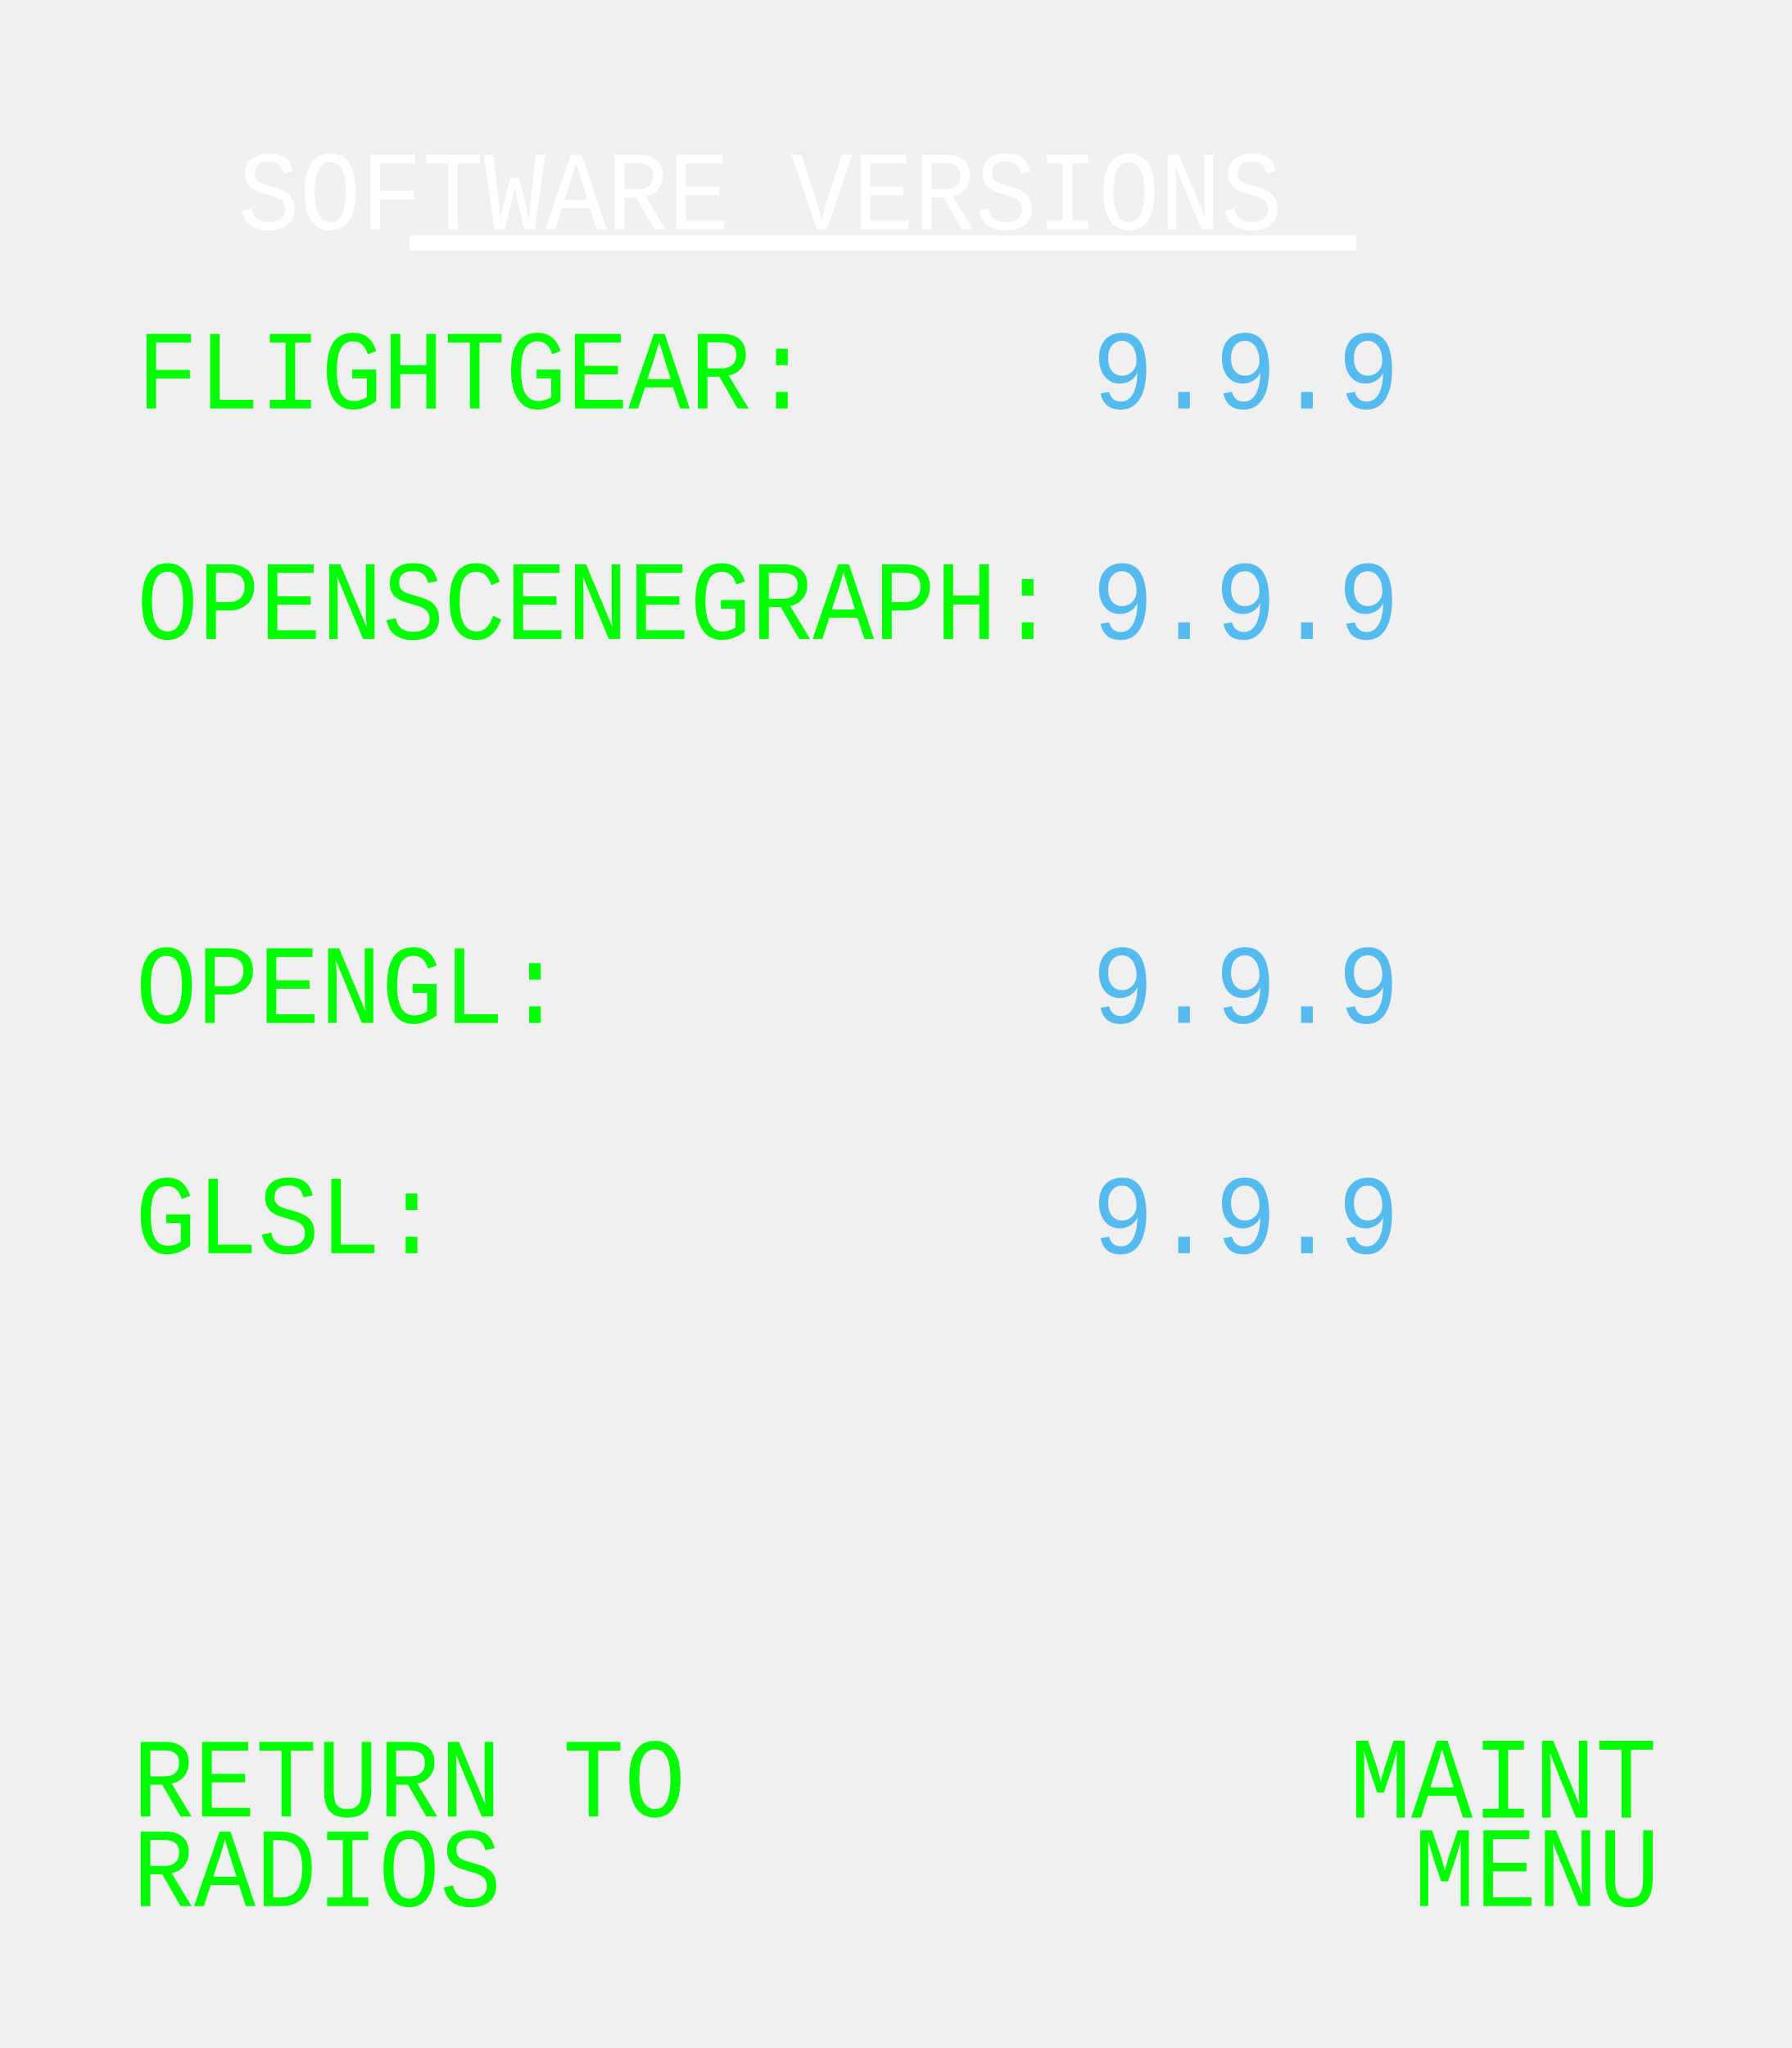
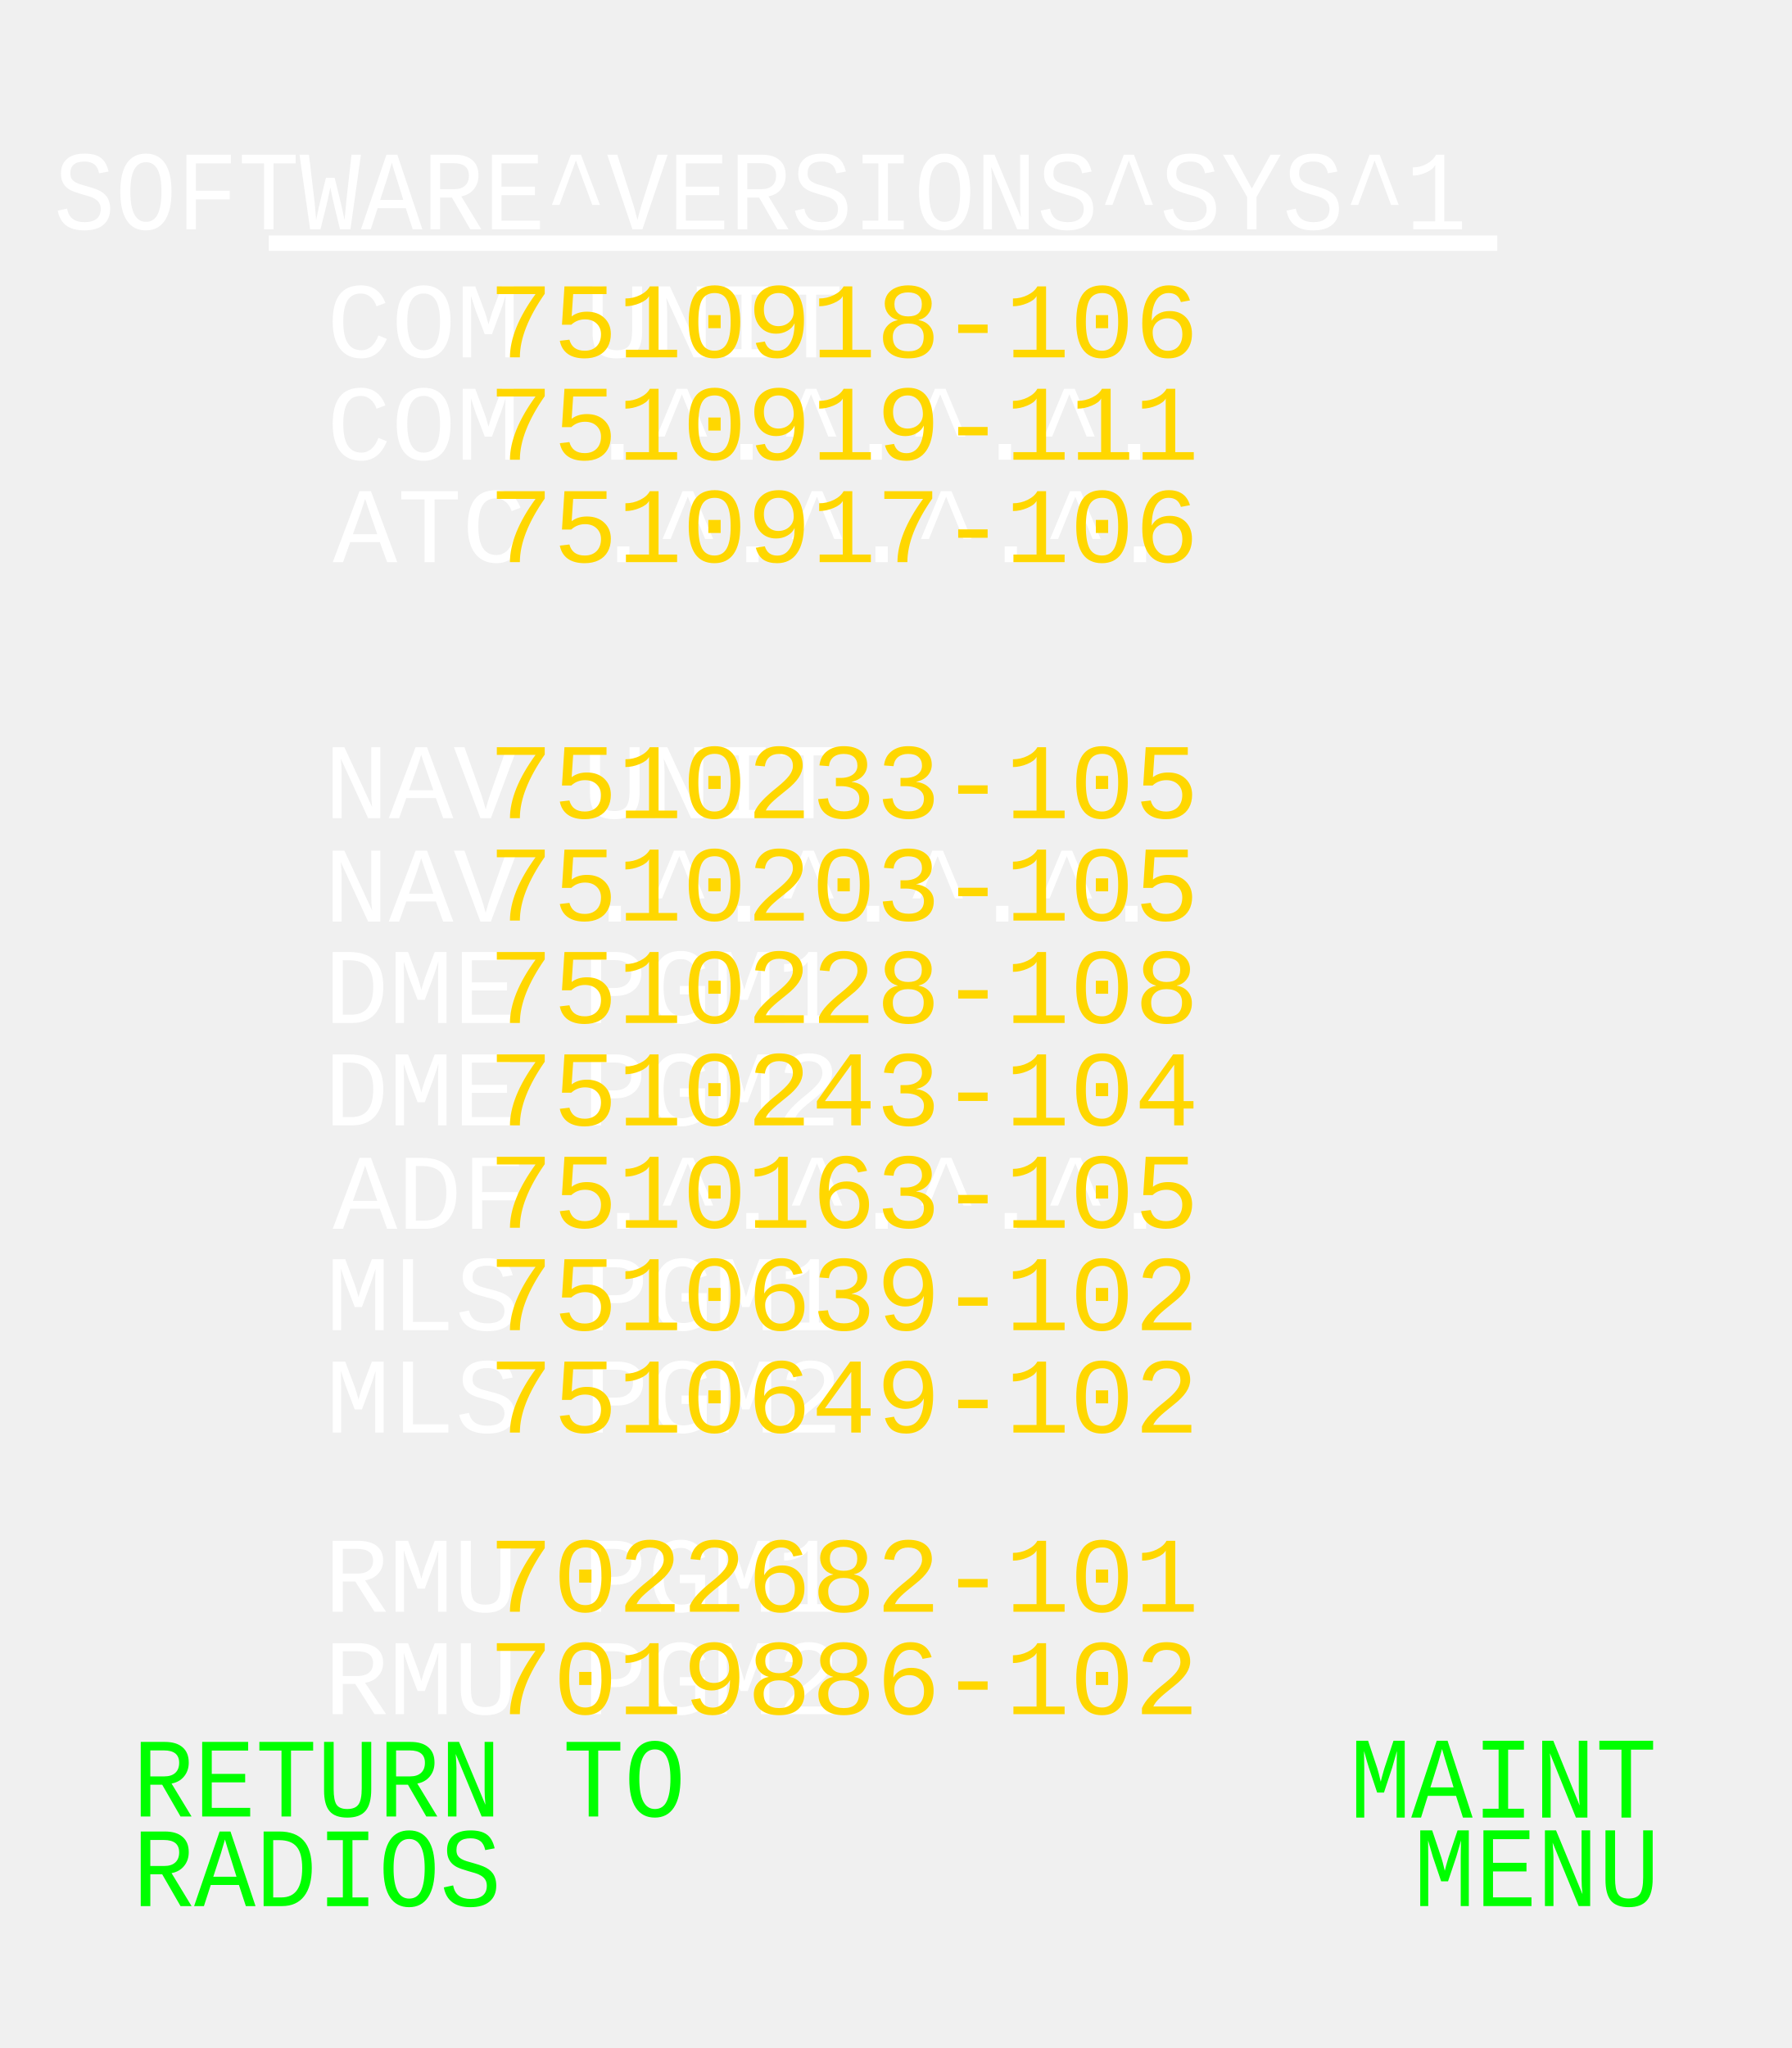
<svg xmlns="http://www.w3.org/2000/svg" width="350" height="400" viewBox="0 0 350 400" id="svg4150" version="1.1">
  <defs id="defsMaint" />
-   <text id="heading" y="42.603" x="182.555" style="font-style:normal;font-variant:normal;font-weight:normal;font-stretch:normal;font-size:29.343px;line-height:100%;font-family:'Liberation Mono';-inkscape-font-specification:'Liberation Mono, Normal';text-align:start;letter-spacing:0px;word-spacing:0px;writing-mode:lr-tb;text-anchor:start;fill:#ffffff;fill-opacity:1;stroke:none;stroke-width:1px;stroke-linecap:butt;stroke-linejoin:miter;stroke-opacity:1" xml:space="preserve" transform="scale(0.9512875,1.051207)">
-     <tspan style="font-style:normal;font-variant:normal;font-weight:normal;font-stretch:normal;font-size:21.024px;line-height:125%;font-family:'Liberation Mono';-inkscape-font-specification:'Liberation Mono, Normal';text-align:center;writing-mode:lr-tb;text-anchor:middle;fill:#ffffff;fill-opacity:1;stroke:none;stroke-opacity:1" id="tspan4341-2-6-6" x="182.555" y="42.603">SOFTWARE VERSIONS</tspan>
+   <text id="title" y="42.603" x="182.555" style="font-style:normal;font-variant:normal;font-weight:normal;font-stretch:normal;font-size:29.343px;line-height:100%;font-family:'Liberation Mono';-inkscape-font-specification:'Liberation Mono, Normal';text-align:start;letter-spacing:0px;word-spacing:0px;writing-mode:lr-tb;text-anchor:start;fill:#ffffff;fill-opacity:1;stroke:none;stroke-width:1px;stroke-linecap:butt;stroke-linejoin:miter;stroke-opacity:1" xml:space="preserve" transform="scale(0.9512875,1.051207)">
+     <tspan style="font-style:normal;font-variant:normal;font-weight:normal;font-stretch:normal;font-size:21.024px;line-height:125%;font-family:'Liberation Mono';-inkscape-font-specification:'Liberation Mono, Normal';text-align:center;writing-mode:lr-tb;text-anchor:middle;fill:#ffffff;fill-opacity:1;stroke:none;stroke-opacity:1" id="tspan4341-2-6-6" x="182.555" y="42.603">SOFTWARE^VERSIONS^SYS^1</tspan>
  </text>
-   <path id="path" d="m 80,47.5 185,0" style="fill:none;fill-opacity:1;fill-rule:evenodd;stroke:#ffffff;stroke-width:3;stroke-linecap:butt;stroke-linejoin:miter;stroke-miterlimit:4;stroke-dasharray:none;stroke-opacity:1" />
-   <text id="flightgear" y="75.898" x="28.097" style="font-style:normal;font-variant:normal;font-weight:normal;font-stretch:normal;font-size:29.343px;line-height:100%;font-family:'Liberation Mono';-inkscape-font-specification:'Liberation Mono, Normal';text-align:start;letter-spacing:0px;word-spacing:0px;writing-mode:lr-tb;text-anchor:start;fill:#00ff00;fill-opacity:1;stroke:none;stroke-width:1px;stroke-linecap:butt;stroke-linejoin:miter;stroke-opacity:1" xml:space="preserve" transform="scale(0.9512875,1.051207)">
-     <tspan style="font-style:normal;font-variant:normal;font-weight:normal;font-stretch:normal;font-size:21.024px;line-height:125%;font-family:'Liberation Mono';-inkscape-font-specification:'Liberation Mono, Normal';text-align:start;writing-mode:lr-tb;text-anchor:start;fill:#00ff00;fill-opacity:1;stroke:none;stroke-opacity:1" id="tspan4341-2-6-7" x="28.097" y="75.898">FLIGHTGEAR:</tspan>
+   <path id="path" d="m 52.5,47.5 240,0" style="fill:none;fill-opacity:1;fill-rule:evenodd;stroke:#ffffff;stroke-width:3;stroke-linecap:butt;stroke-linejoin:miter;stroke-miterlimit:4;stroke-dasharray:none;stroke-opacity:1" />
+   <text transform="scale(0.9512875,1.051207)" style="font-style:normal;font-variant:normal;font-weight:normal;font-stretch:normal;font-size:29.127px;line-height:125%;font-family:'Liberation Mono';-inkscape-font-specification:'Liberation Mono, Normal';text-align:start;letter-spacing:0px;word-spacing:0px;writing-mode:lr-tb;text-anchor:start;fill:#00ff00;fill-opacity:1;stroke:none;stroke-width:1px;stroke-linecap:butt;stroke-linejoin:miter;stroke-opacity:1" x="27.245" y="337.502" id="text4263" xml:space="default">
+     <tspan y="337.502" x="27.245" style="font-style:normal;font-variant:normal;font-weight:normal;font-stretch:normal;font-size:21.024px;line-height:125%;font-family:'Liberation Mono';-inkscape-font-specification:'Liberation Mono, Normal';text-align:start;writing-mode:lr-tb;text-anchor:start;fill:#00ff00;fill-opacity:1;stroke:none;stroke-opacity:1" id="tspan4265">RETURN TO</tspan>
  </text>
-   <text id="openscenegraph" y="118.706" x="28.097" style="font-style:normal;font-variant:normal;font-weight:normal;font-stretch:normal;font-size:29.343px;line-height:100%;font-family:'Liberation Mono';-inkscape-font-specification:'Liberation Mono, Normal';text-align:start;letter-spacing:0px;word-spacing:0px;writing-mode:lr-tb;text-anchor:start;fill:#00ff00;fill-opacity:1;stroke:none;stroke-width:1px;stroke-linecap:butt;stroke-linejoin:miter;stroke-opacity:1" xml:space="preserve" transform="scale(0.9512875,1.051207)">
-     <tspan style="font-style:normal;font-variant:normal;font-weight:normal;font-stretch:normal;font-size:21.024px;line-height:125%;font-family:'Liberation Mono';-inkscape-font-specification:'Liberation Mono, Normal';text-align:start;writing-mode:lr-tb;text-anchor:start;fill:#00ff00;fill-opacity:1;stroke:none;stroke-opacity:1" id="tspan4341-2-6-1" x="28.097" y="118.706">OPENSCENEGRAPH:</tspan>
+   <text transform="scale(0.9512875,1.051207)" y="354.149" x="27.245" style="font-style:normal;font-variant:normal;font-weight:normal;font-stretch:normal;font-size:30.618px;line-height:100%;font-family:'Liberation Mono';-inkscape-font-specification:'Liberation Mono, Normal';text-align:start;letter-spacing:0px;word-spacing:0px;writing-mode:lr-tb;text-anchor:start;fill:#00ff00;fill-opacity:1;stroke:none;stroke-width:1px;stroke-linecap:butt;stroke-linejoin:miter;stroke-opacity:1" id="text4267" xml:space="default">
+     <tspan y="354.149" x="27.245" style="font-style:normal;font-variant:normal;font-weight:normal;font-stretch:normal;font-size:21.024px;line-height:125%;font-family:'Liberation Mono';-inkscape-font-specification:'Liberation Mono, Normal';text-align:start;writing-mode:lr-tb;text-anchor:start;fill:#00ff00;fill-opacity:1;stroke:none;stroke-opacity:1" id="tspan4269">RADIOS</tspan>
  </text>
-   <text id="opengl" y="190.052" x="27.861" style="font-style:normal;font-variant:normal;font-weight:normal;font-stretch:normal;font-size:29.343px;line-height:100%;font-family:'Liberation Mono';-inkscape-font-specification:'Liberation Mono, Normal';text-align:start;letter-spacing:0px;word-spacing:0px;writing-mode:lr-tb;text-anchor:start;fill:#00ff00;fill-opacity:1;stroke:none;stroke-width:1px;stroke-linecap:butt;stroke-linejoin:miter;stroke-opacity:1" xml:space="preserve" transform="scale(0.9512875,1.051207)">
-     <tspan style="font-style:normal;font-variant:normal;font-weight:normal;font-stretch:normal;font-size:21.024px;line-height:125%;font-family:'Liberation Mono';-inkscape-font-specification:'Liberation Mono, Normal';text-align:start;writing-mode:lr-tb;text-anchor:start;fill:#00ff00;fill-opacity:1;stroke:none;stroke-opacity:1" id="tspan4341-2-6-0" x="27.861" y="190.052">OPENGL:</tspan>
+   <text transform="scale(0.9371527,1.067062)" xml:space="default" style="font-style:normal;font-variant:normal;font-weight:normal;font-stretch:normal;font-size:29.785px;line-height:100%;font-family:'Liberation Mono';-inkscape-font-specification:'Liberation Mono, Normal';text-align:start;letter-spacing:0px;word-spacing:0px;writing-mode:lr-tb;text-anchor:start;fill:#00ff00;fill-opacity:1;stroke:none;stroke-width:1px;stroke-linecap:butt;stroke-linejoin:miter;stroke-opacity:1" x="345.409" y="332.689" id="text4235">
+     <tspan y="332.689" x="345.409" id="tspan4237" style="font-style:normal;font-variant:normal;font-weight:normal;font-stretch:normal;font-size:21.341px;line-height:125%;font-family:'Liberation Mono';-inkscape-font-specification:'Liberation Mono, Normal';text-align:end;writing-mode:lr-tb;text-anchor:end;fill:#00ff00;fill-opacity:1;stroke:none;stroke-opacity:1">MAINT</tspan>
  </text>
-   <text id="glsl" y="232.86" x="27.748" style="font-style:normal;font-variant:normal;font-weight:normal;font-stretch:normal;font-size:28.209px;line-height:100%;font-family:'Liberation Mono';-inkscape-font-specification:'Liberation Mono, Normal';text-align:start;letter-spacing:0px;word-spacing:0px;writing-mode:lr-tb;text-anchor:start;fill:#00ff00;fill-opacity:1;stroke:none;stroke-width:1px;stroke-linecap:butt;stroke-linejoin:miter;stroke-opacity:1" xml:space="preserve" transform="scale(0.9512875,1.051207)">
-     <tspan style="font-style:normal;font-variant:normal;font-weight:normal;font-stretch:normal;font-size:21.024px;line-height:125%;font-family:'Liberation Mono';-inkscape-font-specification:'Liberation Mono, Normal';text-align:start;writing-mode:lr-tb;text-anchor:start;fill:#00ff00;fill-opacity:1;stroke:none;stroke-opacity:1" id="tspan4341-2" x="27.748" y="232.86">GLSL:</tspan>
+   <text transform="scale(0.9447074,1.058529)" xml:space="default" style="font-style:normal;font-variant:normal;font-weight:normal;font-stretch:normal;font-size:29.547px;line-height:100%;font-family:'Liberation Mono';-inkscape-font-specification:'Liberation Mono, Normal';text-align:start;letter-spacing:0px;word-spacing:0px;writing-mode:lr-tb;text-anchor:start;fill:#00ff00;fill-opacity:1;stroke:none;stroke-width:1px;stroke-linecap:butt;stroke-linejoin:miter;stroke-opacity:1" x="343.251" y="351.696" id="text4239">
+     <tspan y="351.696" x="343.251" id="tspan4241" style="font-style:normal;font-variant:normal;font-weight:normal;font-stretch:normal;font-size:21.199px;line-height:125%;font-family:'Liberation Mono';-inkscape-font-specification:'Liberation Mono, Normal';text-align:end;writing-mode:lr-tb;text-anchor:end;fill:#00ff00;fill-opacity:1;stroke:none;stroke-opacity:1">MENU</tspan>
  </text>
-   <text xml:space="default" id="return" y="337.502" x="27.245" style="font-style:normal;font-variant:normal;font-weight:normal;font-stretch:normal;font-size:29.127px;line-height:125%;font-family:'Liberation Mono';-inkscape-font-specification:'Liberation Mono, Normal';text-align:start;letter-spacing:0px;word-spacing:0px;writing-mode:lr-tb;text-anchor:start;fill:#00ff00;fill-opacity:1;stroke:none;stroke-width:1px;stroke-linecap:butt;stroke-linejoin:miter;stroke-opacity:1" transform="scale(0.9512875,1.051207)">
-     <tspan id="tspan4437" style="font-style:normal;font-variant:normal;font-weight:normal;font-stretch:normal;font-size:21.024px;line-height:125%;font-family:'Liberation Mono';-inkscape-font-specification:'Liberation Mono, Normal';text-align:start;writing-mode:lr-tb;text-anchor:start;fill:#00ff00;fill-opacity:1;stroke:none;stroke-opacity:1" x="27.245" y="337.502">RETURN TO</tspan>
+   <text xml:space="preserve" style="font-style:normal;font-variant:normal;font-weight:normal;font-stretch:normal;font-size:29.343px;line-height:100%;font-family:'Liberation Mono';-inkscape-font-specification:'Liberation Mono, Normal';text-align:start;letter-spacing:0px;word-spacing:0px;writing-mode:lr-tb;text-anchor:start;fill:#ffffff;fill-opacity:1;stroke:none" x="63.84" y="69.795" id="text4231">
+     <tspan y="69.795" x="63.84" id="tspan4233" style="font-style:normal;font-variant:normal;font-weight:normal;font-stretch:normal;font-size:21.024px;line-height:125%;font-family:'Liberation Mono';-inkscape-font-specification:'Liberation Mono, Normal';text-align:start;writing-mode:lr-tb;text-anchor:start;fill:#ffffff;fill-opacity:1;stroke:none">COM UNIT</tspan>
  </text>
-   <text xml:space="default" id="radios" style="font-style:normal;font-variant:normal;font-weight:normal;font-stretch:normal;font-size:30.618px;line-height:100%;font-family:'Liberation Mono';-inkscape-font-specification:'Liberation Mono, Normal';text-align:start;letter-spacing:0px;word-spacing:0px;writing-mode:lr-tb;text-anchor:start;fill:#00ff00;fill-opacity:1;stroke:none;stroke-width:1px;stroke-linecap:butt;stroke-linejoin:miter;stroke-opacity:1" x="27.245" y="354.149" transform="scale(0.9512875,1.051207)">
-     <tspan id="tspan4437-7" style="font-style:normal;font-variant:normal;font-weight:normal;font-stretch:normal;font-size:21.024px;line-height:125%;font-family:'Liberation Mono';-inkscape-font-specification:'Liberation Mono, Normal';text-align:start;writing-mode:lr-tb;text-anchor:start;fill:#00ff00;fill-opacity:1;stroke:none;stroke-opacity:1" x="27.245" y="354.149">RADIOS</tspan>
+   <text xml:space="preserve" style="font-style:normal;font-variant:normal;font-weight:normal;font-stretch:normal;font-size:29.343px;line-height:100%;font-family:'Liberation Mono';-inkscape-font-specification:'Liberation Mono, Normal';text-align:start;letter-spacing:0px;word-spacing:0px;writing-mode:lr-tb;text-anchor:start;fill:#ffffff;fill-opacity:1;stroke:none" x="65" y="109.795" id="text4223">
+     <tspan y="109.795" x="65" id="tspan4225" style="font-style:normal;font-variant:normal;font-weight:normal;font-stretch:normal;font-size:21.024px;line-height:125%;font-family:'Liberation Mono';-inkscape-font-specification:'Liberation Mono, Normal';text-align:start;writing-mode:lr-tb;text-anchor:start;fill:#ffffff;fill-opacity:1;stroke:none">ATC .^.^.^.^.</tspan>
  </text>
-   <text id="fgversion" y="75.898" x="340.154" style="font-style:normal;font-variant:normal;font-weight:normal;font-stretch:normal;font-size:29.343px;line-height:100%;font-family:'Liberation Mono';-inkscape-font-specification:'Liberation Mono, Normal';text-align:start;letter-spacing:0px;word-spacing:0px;writing-mode:lr-tb;text-anchor:start;fill:#55bbee;fill-opacity:1;stroke:none;stroke-width:1px;stroke-linecap:butt;stroke-linejoin:miter;stroke-opacity:1" xml:space="preserve" transform="scale(0.9512875,1.051207)">
-     <tspan style="font-style:normal;font-variant:normal;font-weight:normal;font-stretch:normal;font-size:21.024px;line-height:125%;font-family:'Liberation Mono';-inkscape-font-specification:'Liberation Mono, Normal';text-align:end;writing-mode:lr-tb;text-anchor:end;fill:#55bbee;fill-opacity:1;stroke:none;stroke-opacity:1" id="tspan4341-2-6-7-6" x="340.154" y="75.898">9.9.9</tspan>
+   <text xml:space="preserve" style="font-style:normal;font-variant:normal;font-weight:normal;font-stretch:normal;font-size:29.343px;line-height:100%;font-family:'Liberation Mono';-inkscape-font-specification:'Liberation Mono, Normal';text-align:start;letter-spacing:0px;word-spacing:0px;writing-mode:lr-tb;text-anchor:start;fill:#ffffff;fill-opacity:1;stroke:none" x="63.337" y="180" id="text4219">
+     <tspan y="180" x="63.337" id="tspan4221" style="font-style:normal;font-variant:normal;font-weight:normal;font-stretch:normal;font-size:21.024px;line-height:125%;font-family:'Liberation Mono';-inkscape-font-specification:'Liberation Mono, Normal';text-align:start;writing-mode:lr-tb;text-anchor:start;fill:#ffffff;fill-opacity:1;stroke:none">NAV .^.^.^.^.</tspan>
  </text>
-   <text id="osgversion" y="118.706" x="340.154" style="font-style:normal;font-variant:normal;font-weight:normal;font-stretch:normal;font-size:29.343px;line-height:100%;font-family:'Liberation Mono';-inkscape-font-specification:'Liberation Mono, Normal';text-align:start;letter-spacing:0px;word-spacing:0px;writing-mode:lr-tb;text-anchor:start;fill:#55bbee;fill-opacity:1;stroke:none;stroke-width:1px;stroke-linecap:butt;stroke-linejoin:miter;stroke-opacity:1" xml:space="preserve" transform="scale(0.9512875,1.051207)">
-     <tspan style="font-style:normal;font-variant:normal;font-weight:normal;font-stretch:normal;font-size:21.024px;line-height:125%;font-family:'Liberation Mono';-inkscape-font-specification:'Liberation Mono, Normal';text-align:end;writing-mode:lr-tb;text-anchor:end;fill:#55bbee;fill-opacity:1;stroke:none;stroke-opacity:1" id="tspan4341-2-6-7-6-5" x="340.154" y="118.706">9.9.9</tspan>
+   <text xml:space="preserve" style="font-style:normal;font-variant:normal;font-weight:normal;font-stretch:normal;font-size:28.209px;line-height:100%;font-family:'Liberation Mono';-inkscape-font-specification:'Liberation Mono, Normal';text-align:start;letter-spacing:0px;word-spacing:0px;writing-mode:lr-tb;text-anchor:start;fill:#ffffff;fill-opacity:1;stroke:none" x="63.337" y="199.795" id="text4251">
+     <tspan y="199.795" x="63.337" id="tspan4253" style="font-style:normal;font-variant:normal;font-weight:normal;font-stretch:normal;font-size:21.024px;line-height:125%;font-family:'Liberation Mono';-inkscape-font-specification:'Liberation Mono, Normal';text-align:start;writing-mode:lr-tb;text-anchor:start;fill:#ffffff;fill-opacity:1;stroke:none">DME PGM1</tspan>
  </text>
-   <text id="glversion" y="190.052" x="340.154" style="font-style:normal;font-variant:normal;font-weight:normal;font-stretch:normal;font-size:29.343px;line-height:100%;font-family:'Liberation Mono';-inkscape-font-specification:'Liberation Mono, Normal';text-align:start;letter-spacing:0px;word-spacing:0px;writing-mode:lr-tb;text-anchor:start;fill:#55bbee;fill-opacity:1;stroke:none;stroke-width:1px;stroke-linecap:butt;stroke-linejoin:miter;stroke-opacity:1" xml:space="preserve" transform="scale(0.9512875,1.051207)">
-     <tspan style="font-style:normal;font-variant:normal;font-weight:normal;font-stretch:normal;font-size:21.024px;line-height:125%;font-family:'Liberation Mono';-inkscape-font-specification:'Liberation Mono, Normal';text-align:end;writing-mode:lr-tb;text-anchor:end;fill:#55bbee;fill-opacity:1;stroke:none;stroke-opacity:1" id="tspan4341-2-6-7-6-5-5" x="340.154" y="190.052">9.9.9</tspan>
+   <text xml:space="preserve" style="font-style:normal;font-variant:normal;font-weight:normal;font-stretch:normal;font-size:29.343px;line-height:100%;font-family:'Liberation Mono';-inkscape-font-specification:'Liberation Mono, Normal';text-align:start;letter-spacing:0px;word-spacing:0px;writing-mode:lr-tb;text-anchor:start;fill:#ffffff;fill-opacity:1;stroke:none" x="63.84" y="89.795" id="text4227">
+     <tspan y="89.795" x="63.84" id="tspan4229" style="font-style:normal;font-variant:normal;font-weight:normal;font-stretch:normal;font-size:21.024px;line-height:125%;font-family:'Liberation Mono';-inkscape-font-specification:'Liberation Mono, Normal';text-align:start;writing-mode:lr-tb;text-anchor:start;fill:#ffffff;fill-opacity:1;stroke:none">COM .^.^.^.^.</tspan>
  </text>
-   <text id="glslversion" y="232.86" x="340.154" style="font-style:normal;font-variant:normal;font-weight:normal;font-stretch:normal;font-size:29.343px;line-height:100%;font-family:'Liberation Mono';-inkscape-font-specification:'Liberation Mono, Normal';text-align:start;letter-spacing:0px;word-spacing:0px;writing-mode:lr-tb;text-anchor:start;fill:#55bbee;fill-opacity:1;stroke:none;stroke-width:1px;stroke-linecap:butt;stroke-linejoin:miter;stroke-opacity:1" xml:space="preserve" transform="scale(0.9512875,1.051207)">
-     <tspan style="font-style:normal;font-variant:normal;font-weight:normal;font-stretch:normal;font-size:21.024px;line-height:125%;font-family:'Liberation Mono';-inkscape-font-specification:'Liberation Mono, Normal';text-align:end;writing-mode:lr-tb;text-anchor:end;fill:#55bbee;fill-opacity:1;stroke:none;stroke-opacity:1" id="tspan4341-2-6-7-6-5-2" x="340.154" y="232.86">9.9.9</tspan>
+   <text xml:space="preserve" style="font-style:normal;font-variant:normal;font-weight:normal;font-stretch:normal;font-size:29.343px;line-height:100%;font-family:'Liberation Mono';-inkscape-font-specification:'Liberation Mono, Normal';text-align:start;letter-spacing:0px;word-spacing:0px;writing-mode:lr-tb;text-anchor:start;fill:#ffffff;fill-opacity:1;stroke:none" x="63.337" y="159.795" id="text4215">
+     <tspan y="159.795" x="63.337" id="tspan4217" style="font-style:normal;font-variant:normal;font-weight:normal;font-stretch:normal;font-size:21.024px;line-height:125%;font-family:'Liberation Mono';-inkscape-font-specification:'Liberation Mono, Normal';text-align:start;writing-mode:lr-tb;text-anchor:start;fill:#ffffff;fill-opacity:1;stroke:none">NAV UNIT</tspan>
  </text>
-   <text id="maint-9" y="332.689" x="345.409" style="font-style:normal;font-variant:normal;font-weight:normal;font-stretch:normal;font-size:29.785px;line-height:100%;font-family:'Liberation Mono';-inkscape-font-specification:'Liberation Mono, Normal';text-align:start;letter-spacing:0px;word-spacing:0px;writing-mode:lr-tb;text-anchor:start;fill:#00ff00;fill-opacity:1;stroke:none;stroke-width:1px;stroke-linecap:butt;stroke-linejoin:miter;stroke-opacity:1" xml:space="default" transform="scale(0.9371527,1.067062)">
-     <tspan style="font-style:normal;font-variant:normal;font-weight:normal;font-stretch:normal;font-size:21.341px;line-height:125%;font-family:'Liberation Mono';-inkscape-font-specification:'Liberation Mono, Normal';text-align:end;writing-mode:lr-tb;text-anchor:end;fill:#00ff00;fill-opacity:1;stroke:none;stroke-opacity:1" id="tspan4341-2-6-2" x="345.409" y="332.689">MAINT</tspan>
+   <text xml:space="preserve" style="font-style:normal;font-variant:normal;font-weight:normal;font-stretch:normal;font-size:28.209px;line-height:100%;font-family:'Liberation Mono';-inkscape-font-specification:'Liberation Mono, Normal';text-align:start;letter-spacing:0px;word-spacing:0px;writing-mode:lr-tb;text-anchor:start;fill:#ffffff;fill-opacity:1;stroke:none" x="63.337" y="219.795" id="text4255">
+     <tspan y="219.795" x="63.337" id="tspan4257" style="font-style:normal;font-variant:normal;font-weight:normal;font-stretch:normal;font-size:21.024px;line-height:125%;font-family:'Liberation Mono';-inkscape-font-specification:'Liberation Mono, Normal';text-align:start;writing-mode:lr-tb;text-anchor:start;fill:#ffffff;fill-opacity:1;stroke:none">DME PGM2</tspan>
  </text>
-   <text id="maint-6" y="351.696" x="343.251" style="font-style:normal;font-variant:normal;font-weight:normal;font-stretch:normal;font-size:29.547px;line-height:100%;font-family:'Liberation Mono';-inkscape-font-specification:'Liberation Mono, Normal';text-align:start;letter-spacing:0px;word-spacing:0px;writing-mode:lr-tb;text-anchor:start;fill:#00ff00;fill-opacity:1;stroke:none;stroke-width:1px;stroke-linecap:butt;stroke-linejoin:miter;stroke-opacity:1" xml:space="default" transform="scale(0.9447074,1.058529)">
-     <tspan style="font-style:normal;font-variant:normal;font-weight:normal;font-stretch:normal;font-size:21.199px;line-height:125%;font-family:'Liberation Mono';-inkscape-font-specification:'Liberation Mono, Normal';text-align:end;writing-mode:lr-tb;text-anchor:end;fill:#00ff00;fill-opacity:1;stroke:none;stroke-opacity:1" id="tspan4341-2-6-2-2" x="343.251" y="351.696">MENU</tspan>
+   <text xml:space="preserve" style="font-style:normal;font-variant:normal;font-weight:normal;font-stretch:normal;font-size:28.209px;line-height:100%;font-family:'Liberation Mono';-inkscape-font-specification:'Liberation Mono, Normal';text-align:start;letter-spacing:0px;word-spacing:0px;writing-mode:lr-tb;text-anchor:start;fill:#ffffff;fill-opacity:1;stroke:none" x="65" y="240" id="text4211">
+     <tspan y="240" x="65" id="tspan4213" style="font-style:normal;font-variant:normal;font-weight:normal;font-stretch:normal;font-size:21.024px;line-height:125%;font-family:'Liberation Mono';-inkscape-font-specification:'Liberation Mono, Normal';text-align:start;writing-mode:lr-tb;text-anchor:start;fill:#ffffff;fill-opacity:1;stroke:none">ADF .^.^.^.^.</tspan>
+   </text>
+   <text xml:space="preserve" style="font-style:normal;font-variant:normal;font-weight:normal;font-stretch:normal;font-size:28.209px;line-height:100%;font-family:'Liberation Mono';-inkscape-font-specification:'Liberation Mono, Normal';text-align:start;letter-spacing:0px;word-spacing:0px;writing-mode:lr-tb;text-anchor:start;fill:#ffffff;fill-opacity:1;stroke:none" x="63.676" y="259.795" id="text4207">
+     <tspan y="259.795" x="63.676" id="tspan4209" style="font-style:normal;font-variant:normal;font-weight:normal;font-stretch:normal;font-size:21.024px;line-height:125%;font-family:'Liberation Mono';-inkscape-font-specification:'Liberation Mono, Normal';text-align:start;writing-mode:lr-tb;text-anchor:start;fill:#ffffff;fill-opacity:1;stroke:none">MLS PGM1</tspan>
+   </text>
+   <text xml:space="preserve" style="font-style:normal;font-variant:normal;font-weight:normal;font-stretch:normal;font-size:28.209px;line-height:100%;font-family:'Liberation Mono';-inkscape-font-specification:'Liberation Mono, Normal';text-align:start;letter-spacing:0px;word-spacing:0px;writing-mode:lr-tb;text-anchor:start;fill:#ffffff;fill-opacity:1;stroke:none" x="63.676" y="279.795" id="text4243">
+     <tspan y="279.795" x="63.676" id="tspan4245" style="font-style:normal;font-variant:normal;font-weight:normal;font-stretch:normal;font-size:21.024px;line-height:125%;font-family:'Liberation Mono';-inkscape-font-specification:'Liberation Mono, Normal';text-align:start;writing-mode:lr-tb;text-anchor:start;fill:#ffffff;fill-opacity:1;stroke:none">MLS PGM2</tspan>
+   </text>
+   <text xml:space="preserve" style="font-style:normal;font-variant:normal;font-weight:normal;font-stretch:normal;font-size:28.209px;line-height:100%;font-family:'Liberation Mono';-inkscape-font-specification:'Liberation Mono, Normal';text-align:start;letter-spacing:0px;word-spacing:0px;writing-mode:lr-tb;text-anchor:start;fill:#ffffff;fill-opacity:1;stroke:none" x="63.337" y="314.795" id="text4247">
+     <tspan y="314.795" x="63.337" id="tspan4249" style="font-style:normal;font-variant:normal;font-weight:normal;font-stretch:normal;font-size:21.024px;line-height:125%;font-family:'Liberation Mono';-inkscape-font-specification:'Liberation Mono, Normal';text-align:start;writing-mode:lr-tb;text-anchor:start;fill:#ffffff;fill-opacity:1;stroke:none">RMU PGM1</tspan>
+   </text>
+   <text xml:space="preserve" style="font-style:normal;font-variant:normal;font-weight:normal;font-stretch:normal;font-size:28.209px;line-height:100%;font-family:'Liberation Mono';-inkscape-font-specification:'Liberation Mono, Normal';text-align:start;letter-spacing:0px;word-spacing:0px;writing-mode:lr-tb;text-anchor:start;fill:#ffffff;fill-opacity:1;stroke:none" x="63.337" y="334.795" id="text4259">
+     <tspan y="334.795" x="63.337" id="tspan4261" style="font-style:normal;font-variant:normal;font-weight:normal;font-stretch:normal;font-size:21.024px;line-height:125%;font-family:'Liberation Mono';-inkscape-font-specification:'Liberation Mono, Normal';text-align:start;writing-mode:lr-tb;text-anchor:start;fill:#ffffff;fill-opacity:1;stroke:none">RMU PGM2</tspan>
+   </text>
+   <text xml:space="preserve" style="font-style:normal;font-variant:normal;font-weight:normal;font-stretch:normal;font-size:29.343px;line-height:100%;font-family:'Liberation Mono';-inkscape-font-specification:'Liberation Mono, Normal';text-align:start;letter-spacing:0px;word-spacing:0px;writing-mode:lr-tb;text-anchor:start;fill:#ffd700;fill-opacity:1;stroke:none" x="287.047" y="69.795" id="text4203">
+     <tspan y="69.795" x="287.047" id="tspan4205" style="font-style:normal;font-variant:normal;font-weight:normal;font-stretch:normal;font-size:21.024px;line-height:125%;font-family:'Liberation Mono';-inkscape-font-specification:'Liberation Mono, Normal';text-align:end;writing-mode:lr-tb;text-anchor:end;fill:#ffd700;fill-opacity:1;stroke:none">7510918-106</tspan>
+   </text>
+   <text xml:space="preserve" style="font-style:normal;font-variant:normal;font-weight:normal;font-stretch:normal;font-size:29.343px;line-height:100%;font-family:'Liberation Mono';-inkscape-font-specification:'Liberation Mono, Normal';text-align:start;letter-spacing:0px;word-spacing:0px;writing-mode:lr-tb;text-anchor:start;fill:#ffd700;fill-opacity:1;stroke:none" x="287.047" y="89.795" id="text4199">
+     <tspan y="89.795" x="287.047" id="tspan4201" style="font-style:normal;font-variant:normal;font-weight:normal;font-stretch:normal;font-size:21.024px;line-height:125%;font-family:'Liberation Mono';-inkscape-font-specification:'Liberation Mono, Normal';text-align:end;writing-mode:lr-tb;text-anchor:end;fill:#ffd700;fill-opacity:1;stroke:none">7510919-111</tspan>
+   </text>
+   <text xml:space="preserve" style="font-style:normal;font-variant:normal;font-weight:normal;font-stretch:normal;font-size:29.343px;line-height:100%;font-family:'Liberation Mono';-inkscape-font-specification:'Liberation Mono, Normal';text-align:start;letter-spacing:0px;word-spacing:0px;writing-mode:lr-tb;text-anchor:start;fill:#ffd700;fill-opacity:1;stroke:none" x="287.047" y="109.795" id="text4195">
+     <tspan y="109.795" x="287.047" id="tspan4197" style="font-style:normal;font-variant:normal;font-weight:normal;font-stretch:normal;font-size:21.024px;line-height:125%;font-family:'Liberation Mono';-inkscape-font-specification:'Liberation Mono, Normal';text-align:end;writing-mode:lr-tb;text-anchor:end;fill:#ffd700;fill-opacity:1;stroke:none">7510917-106</tspan>
+   </text>
+   <text id="text4333" y="159.795" x="287.047" style="font-style:normal;font-variant:normal;font-weight:normal;font-stretch:normal;font-size:29.343px;line-height:100%;font-family:'Liberation Mono';-inkscape-font-specification:'Liberation Mono, Normal';text-align:start;letter-spacing:0px;word-spacing:0px;writing-mode:lr-tb;text-anchor:start;fill:#ffd700;fill-opacity:1;stroke:none" xml:space="preserve">
+     <tspan style="font-style:normal;font-variant:normal;font-weight:normal;font-stretch:normal;font-size:21.024px;line-height:125%;font-family:'Liberation Mono';-inkscape-font-specification:'Liberation Mono, Normal';text-align:end;writing-mode:lr-tb;text-anchor:end;fill:#ffd700;fill-opacity:1;stroke:none" id="tspan4335" x="287.047" y="159.795">7510233-105</tspan>
+   </text>
+   <text xml:space="preserve" style="font-style:normal;font-variant:normal;font-weight:normal;font-stretch:normal;font-size:29.343px;line-height:100%;font-family:'Liberation Mono';-inkscape-font-specification:'Liberation Mono, Normal';text-align:start;letter-spacing:0px;word-spacing:0px;writing-mode:lr-tb;text-anchor:start;fill:#ffd700;fill-opacity:1;stroke:none" x="287.047" y="179.795" id="text4337">
+     <tspan y="179.795" x="287.047" id="tspan4339" style="font-style:normal;font-variant:normal;font-weight:normal;font-stretch:normal;font-size:21.024px;line-height:125%;font-family:'Liberation Mono';-inkscape-font-specification:'Liberation Mono, Normal';text-align:end;writing-mode:lr-tb;text-anchor:end;fill:#ffd700;fill-opacity:1;stroke:none">7510203-105</tspan>
+   </text>
+   <text id="text4341" y="199.795" x="287.047" style="font-style:normal;font-variant:normal;font-weight:normal;font-stretch:normal;font-size:29.343px;line-height:100%;font-family:'Liberation Mono';-inkscape-font-specification:'Liberation Mono, Normal';text-align:start;letter-spacing:0px;word-spacing:0px;writing-mode:lr-tb;text-anchor:start;fill:#ffd700;fill-opacity:1;stroke:none" xml:space="preserve">
+     <tspan style="font-style:normal;font-variant:normal;font-weight:normal;font-stretch:normal;font-size:21.024px;line-height:125%;font-family:'Liberation Mono';-inkscape-font-specification:'Liberation Mono, Normal';text-align:end;writing-mode:lr-tb;text-anchor:end;fill:#ffd700;fill-opacity:1;stroke:none" id="tspan4343" x="287.047" y="199.795">7510228-108</tspan>
+   </text>
+   <text xml:space="preserve" style="font-style:normal;font-variant:normal;font-weight:normal;font-stretch:normal;font-size:29.343px;line-height:100%;font-family:'Liberation Mono';-inkscape-font-specification:'Liberation Mono, Normal';text-align:start;letter-spacing:0px;word-spacing:0px;writing-mode:lr-tb;text-anchor:start;fill:#ffd700;fill-opacity:1;stroke:none" x="287.047" y="219.795" id="text4345">
+     <tspan y="219.795" x="287.047" id="tspan4347" style="font-style:normal;font-variant:normal;font-weight:normal;font-stretch:normal;font-size:21.024px;line-height:125%;font-family:'Liberation Mono';-inkscape-font-specification:'Liberation Mono, Normal';text-align:end;writing-mode:lr-tb;text-anchor:end;fill:#ffd700;fill-opacity:1;stroke:none">7510243-104</tspan>
+   </text>
+   <text id="text4349" y="239.795" x="287.047" style="font-style:normal;font-variant:normal;font-weight:normal;font-stretch:normal;font-size:29.343px;line-height:100%;font-family:'Liberation Mono';-inkscape-font-specification:'Liberation Mono, Normal';text-align:start;letter-spacing:0px;word-spacing:0px;writing-mode:lr-tb;text-anchor:start;fill:#ffd700;fill-opacity:1;stroke:none" xml:space="preserve">
+     <tspan style="font-style:normal;font-variant:normal;font-weight:normal;font-stretch:normal;font-size:21.024px;line-height:125%;font-family:'Liberation Mono';-inkscape-font-specification:'Liberation Mono, Normal';text-align:end;writing-mode:lr-tb;text-anchor:end;fill:#ffd700;fill-opacity:1;stroke:none" id="tspan4351" x="287.047" y="239.795">7510163-105</tspan>
+   </text>
+   <text xml:space="preserve" style="font-style:normal;font-variant:normal;font-weight:normal;font-stretch:normal;font-size:29.343px;line-height:100%;font-family:'Liberation Mono';-inkscape-font-specification:'Liberation Mono, Normal';text-align:start;letter-spacing:0px;word-spacing:0px;writing-mode:lr-tb;text-anchor:start;fill:#ffd700;fill-opacity:1;stroke:none" x="287.047" y="259.795" id="text4353">
+     <tspan y="259.795" x="287.047" id="tspan4355" style="font-style:normal;font-variant:normal;font-weight:normal;font-stretch:normal;font-size:21.024px;line-height:125%;font-family:'Liberation Mono';-inkscape-font-specification:'Liberation Mono, Normal';text-align:end;writing-mode:lr-tb;text-anchor:end;fill:#ffd700;fill-opacity:1;stroke:none">7510639-102</tspan>
+   </text>
+   <text id="text4357" y="279.795" x="287.047" style="font-style:normal;font-variant:normal;font-weight:normal;font-stretch:normal;font-size:29.343px;line-height:100%;font-family:'Liberation Mono';-inkscape-font-specification:'Liberation Mono, Normal';text-align:start;letter-spacing:0px;word-spacing:0px;writing-mode:lr-tb;text-anchor:start;fill:#ffd700;fill-opacity:1;stroke:none" xml:space="preserve">
+     <tspan style="font-style:normal;font-variant:normal;font-weight:normal;font-stretch:normal;font-size:21.024px;line-height:125%;font-family:'Liberation Mono';-inkscape-font-specification:'Liberation Mono, Normal';text-align:end;writing-mode:lr-tb;text-anchor:end;fill:#ffd700;fill-opacity:1;stroke:none" id="tspan4359" x="287.047" y="279.795">7510649-102</tspan>
+   </text>
+   <text xml:space="preserve" style="font-style:normal;font-variant:normal;font-weight:normal;font-stretch:normal;font-size:29.343px;line-height:100%;font-family:'Liberation Mono';-inkscape-font-specification:'Liberation Mono, Normal';text-align:start;letter-spacing:0px;word-spacing:0px;writing-mode:lr-tb;text-anchor:start;fill:#ffd700;fill-opacity:1;stroke:none" x="287.047" y="314.795" id="text4361">
+     <tspan y="314.795" x="287.047" id="tspan4363" style="font-style:normal;font-variant:normal;font-weight:normal;font-stretch:normal;font-size:21.024px;line-height:125%;font-family:'Liberation Mono';-inkscape-font-specification:'Liberation Mono, Normal';text-align:end;writing-mode:lr-tb;text-anchor:end;fill:#ffd700;fill-opacity:1;stroke:none">7022682-101</tspan>
+   </text>
+   <text id="text4365" y="334.795" x="287.047" style="font-style:normal;font-variant:normal;font-weight:normal;font-stretch:normal;font-size:29.343px;line-height:100%;font-family:'Liberation Mono';-inkscape-font-specification:'Liberation Mono, Normal';text-align:start;letter-spacing:0px;word-spacing:0px;writing-mode:lr-tb;text-anchor:start;fill:#ffd700;fill-opacity:1;stroke:none" xml:space="preserve">
+     <tspan style="font-style:normal;font-variant:normal;font-weight:normal;font-stretch:normal;font-size:21.024px;line-height:125%;font-family:'Liberation Mono';-inkscape-font-specification:'Liberation Mono, Normal';text-align:end;writing-mode:lr-tb;text-anchor:end;fill:#ffd700;fill-opacity:1;stroke:none" id="tspan4367" x="287.047" y="334.795">7019886-102</tspan>
  </text>
</svg>
